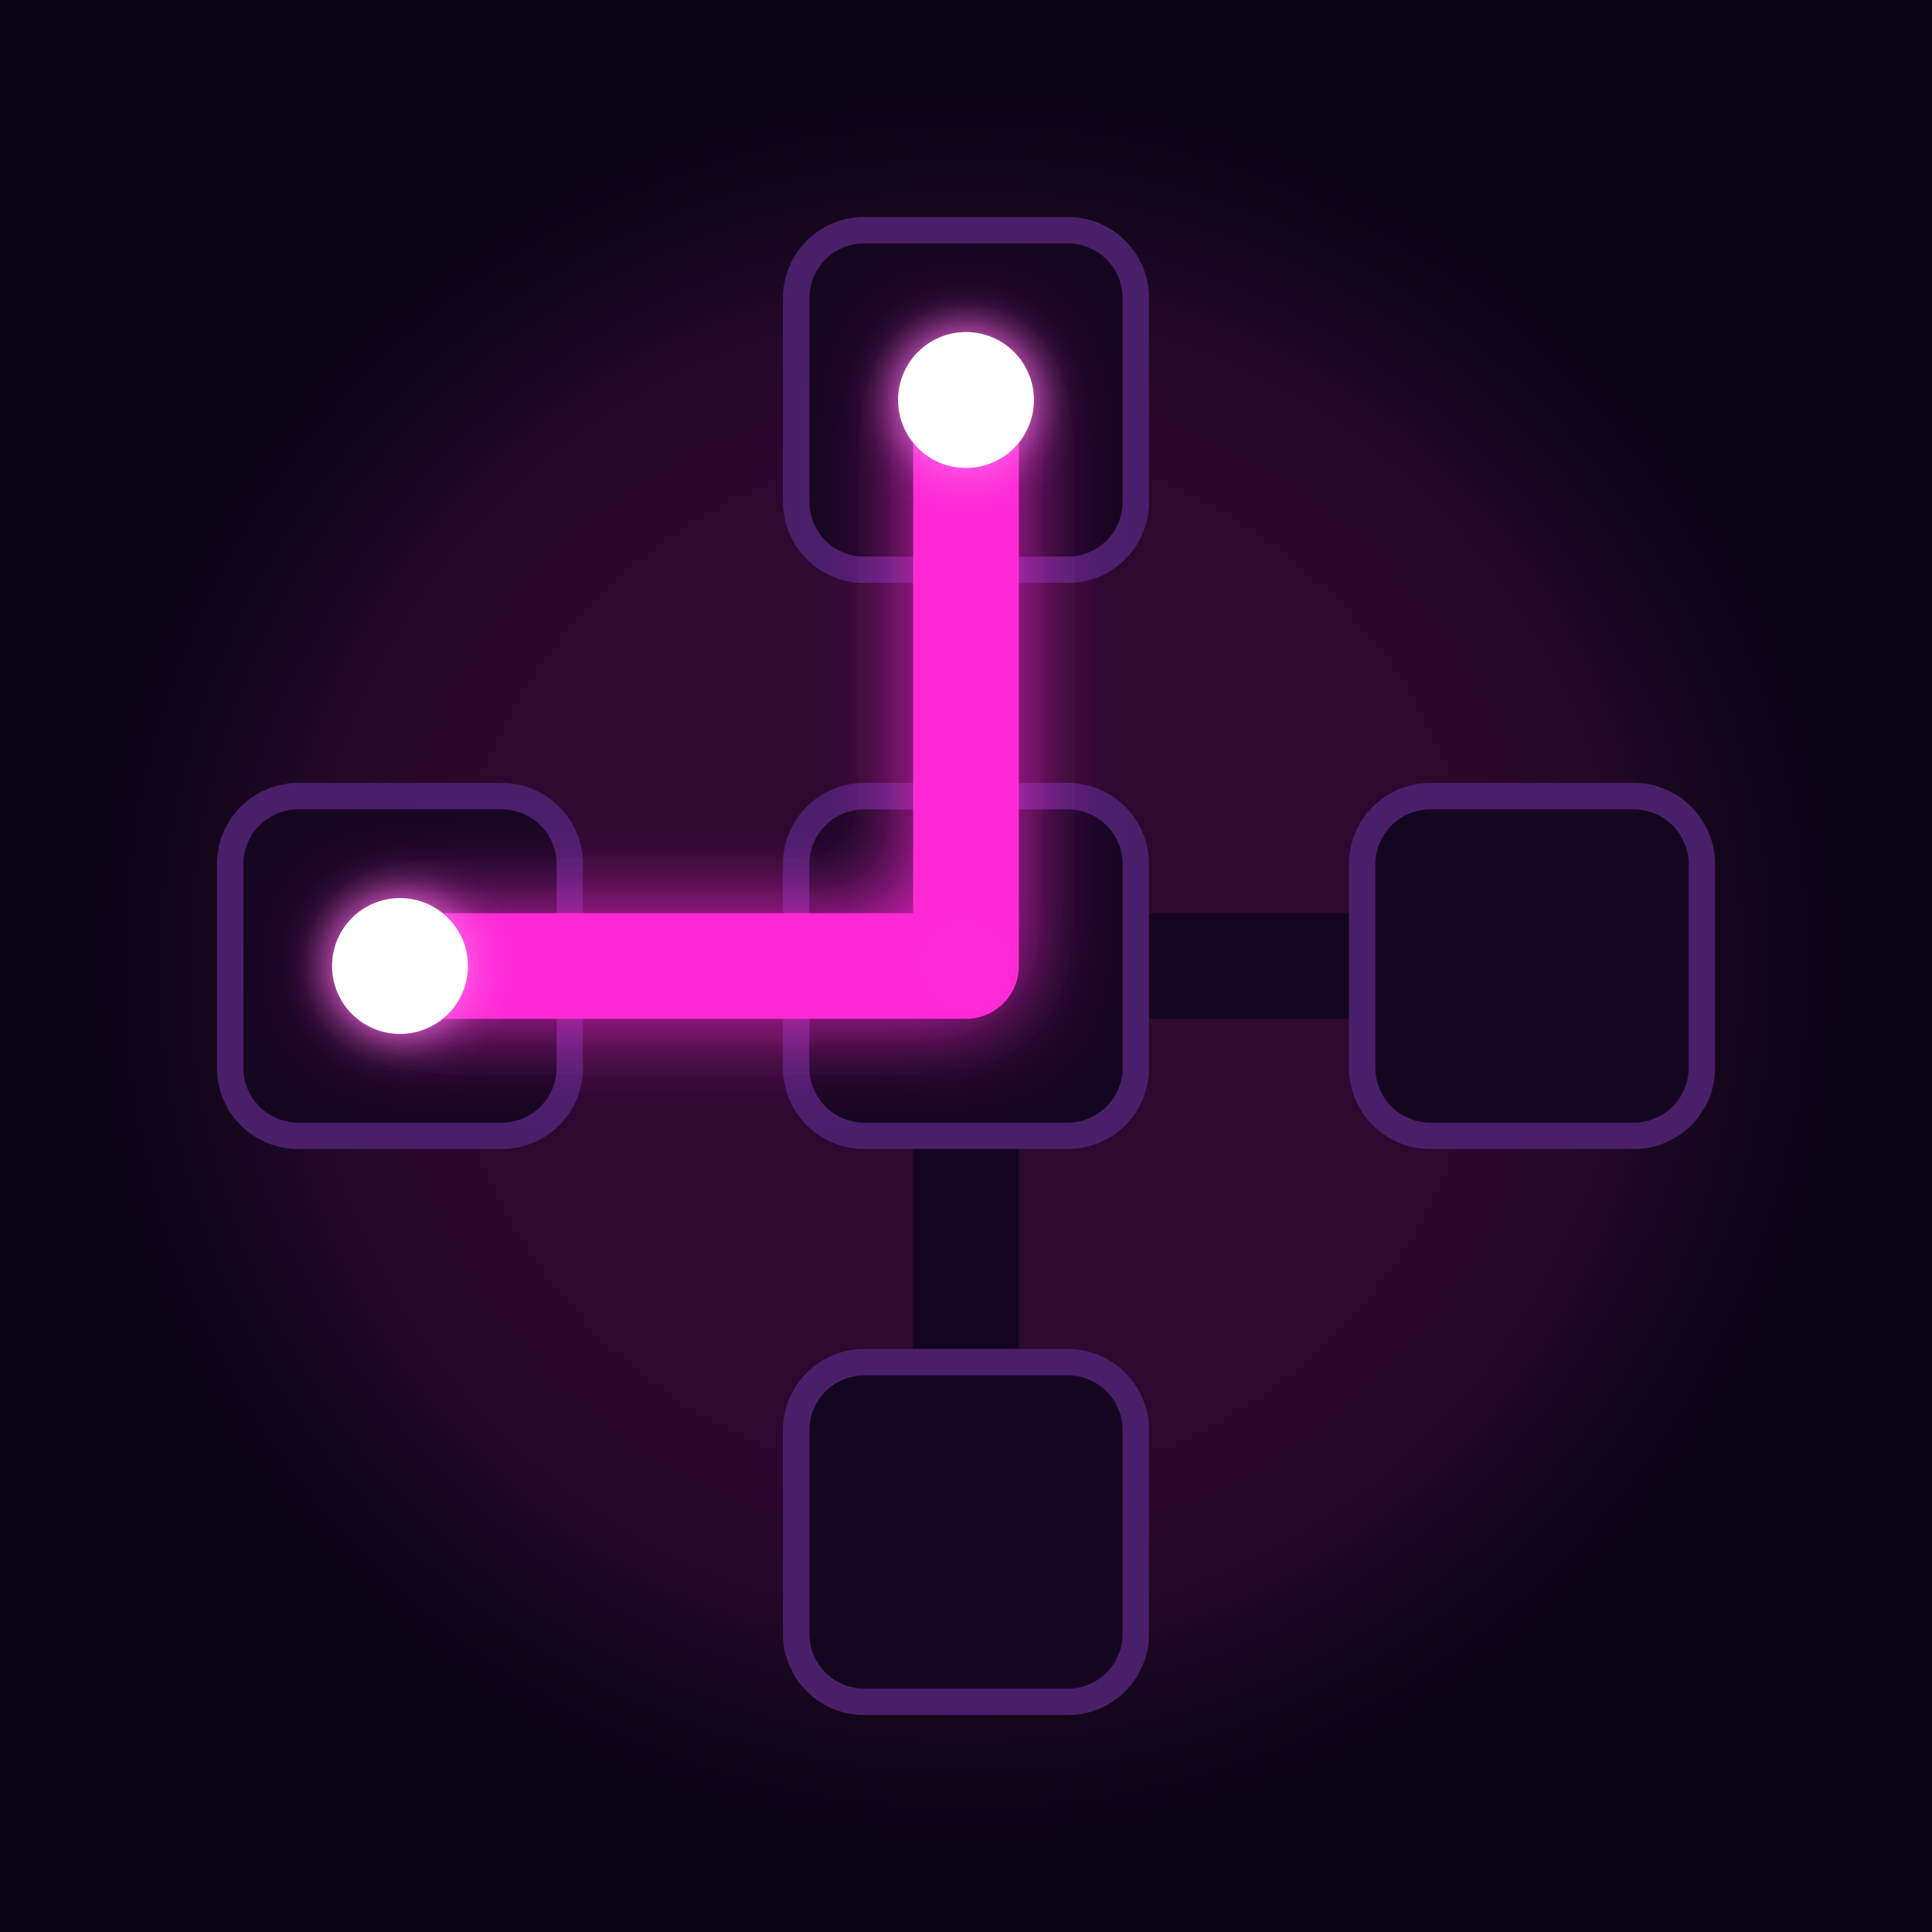
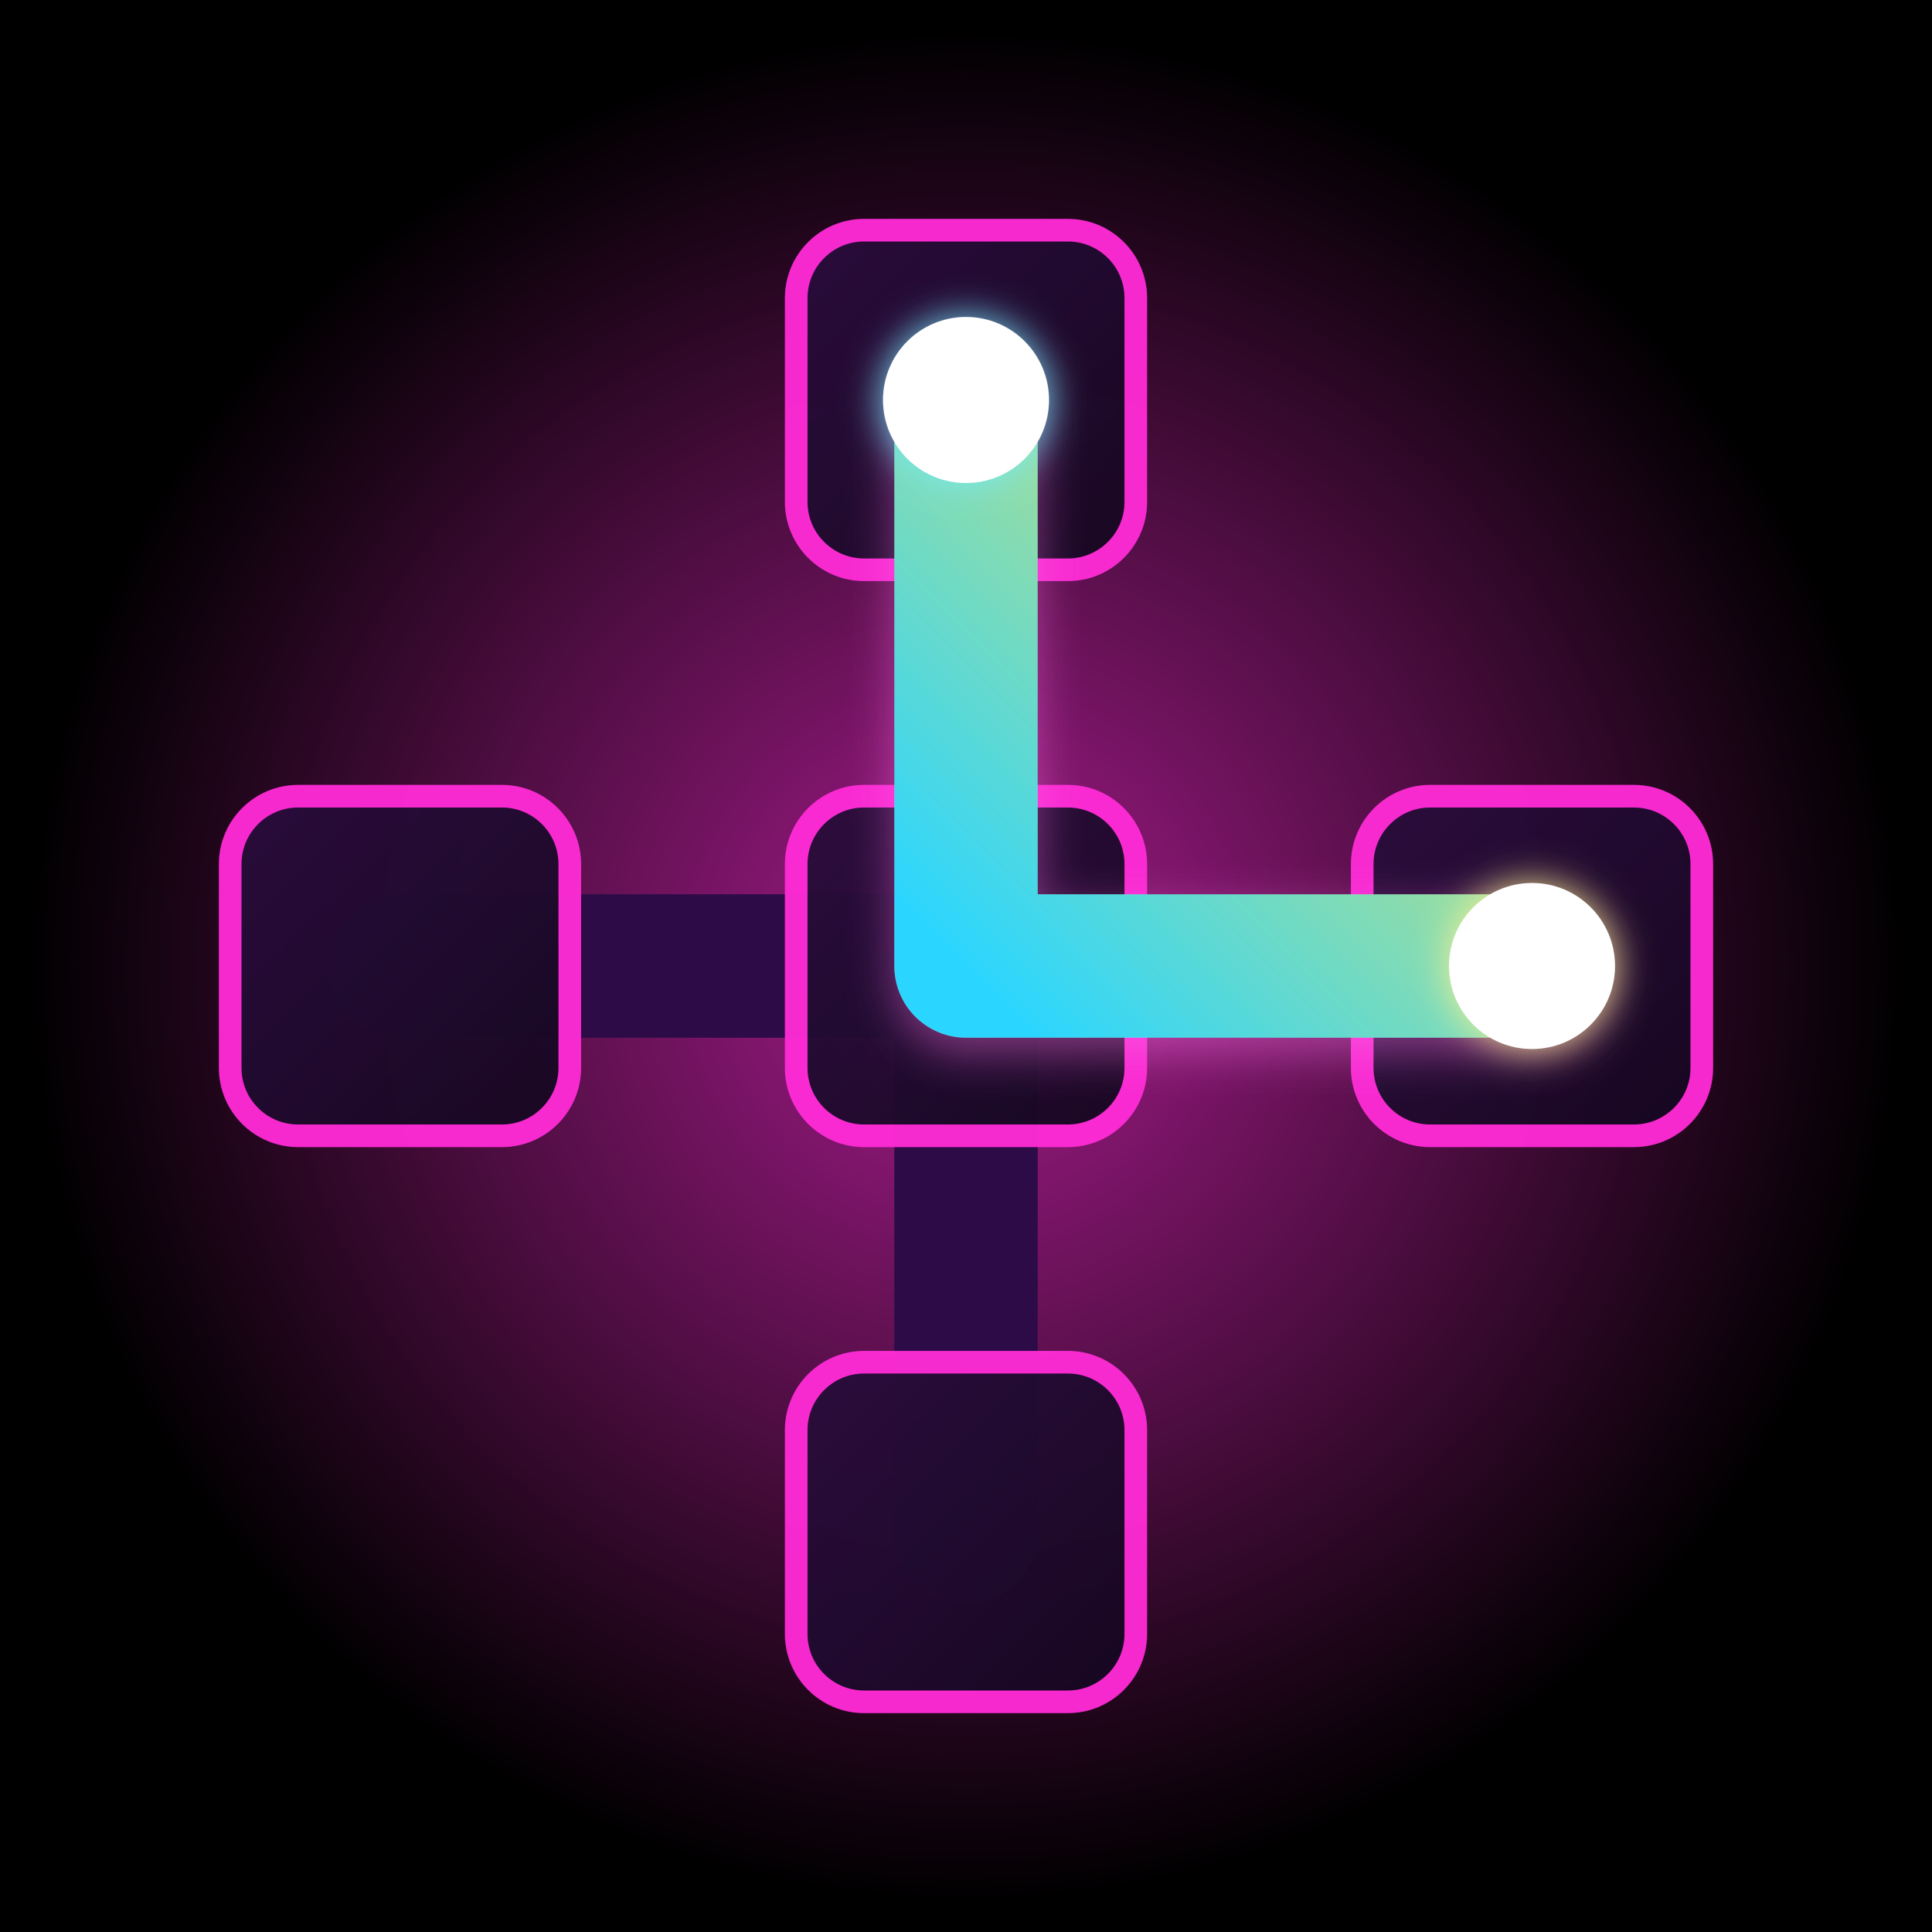
<svg xmlns="http://www.w3.org/2000/svg" viewBox="0 0 1024 1024" width="1024" height="1024">
-   <rect width="1024" height="1024" fill="#0a0414" />
-   <circle cx="512" cy="512" r="380" fill="#ff2bd6" opacity="0.14" filter="blur(50px)" />
-   <g stroke="#150620" stroke-width="56" stroke-linecap="round" stroke-linejoin="round">
+   <defs>
+     <linearGradient id="neonTile" x1="0%" y1="0%" x2="100%" y2="100%">
+       <stop offset="0%" stop-color="#2a0d3c" />
+       <stop offset="100%" stop-color="#150620" />
+     </linearGradient>
+     <linearGradient id="neonPath" x1="0%" y1="100%" x2="100%" y2="0%">
+       <stop offset="0%" stop-color="#2bd6ff" />
+       <stop offset="100%" stop-color="#ffe24a" />
+     </linearGradient>
+     <radialGradient id="neonGlow" cx="50%" cy="50%" r="50%" fx="50%" fy="50%">
+       <stop offset="0%" stop-color="#ff2bd6" stop-opacity="0.65" />
+       <stop offset="100%" stop-color="#ff2bd6" stop-opacity="0" />
+     </radialGradient>
+     <filter id="pathShadow" filterUnits="userSpaceOnUse" x="0" y="0" width="1024" height="1024">
+       <feGaussianBlur stdDeviation="12" in="SourceAlpha" result="blur" />
+       <feOffset dx="0" dy="8" in="blur" result="offset" />
+       <feColorMatrix type="matrix" values="0 0 0 0 1.0 0 0 0 0 0.17 0 0 0 0 0.84 0 0 0 0.45 0" in="offset" result="shadow" />
+       <feMerge>
+         <feMergeNode in="shadow" />
+         <feMergeNode in="SourceGraphic" />
+       </feMerge>
+     </filter>
+     <filter id="endpointCyanGlow" filterUnits="userSpaceOnUse" x="0" y="0" width="1024" height="1024">
+       <feGaussianBlur stdDeviation="10" in="SourceAlpha" result="blur" />
+       <feColorMatrix type="matrix" values="0 0 0 0 0.17 0 0 0 0 0.84 0 0 0 0 1.0 0 0 0 0.9 0" in="blur" result="glow" />
+       <feMerge>
+         <feMergeNode in="glow" />
+         <feMergeNode in="SourceGraphic" />
+       </feMerge>
+     </filter>
+     <filter id="endpointYellowGlow" filterUnits="userSpaceOnUse" x="0" y="0" width="1024" height="1024">
+       <feGaussianBlur stdDeviation="10" in="SourceAlpha" result="blur" />
+       <feColorMatrix type="matrix" values="0 0 0 0 1.0 0 0 0 0 0.89 0 0 0 0 0.29 0 0 0 0.9 0" in="blur" result="glow" />
+       <feMerge>
+         <feMergeNode in="glow" />
+         <feMergeNode in="SourceGraphic" />
+       </feMerge>
+     </filter>
+   </defs>
+   <rect width="1024" height="1024" fill="#000000" />
+   <circle cx="512" cy="512" r="500" fill="url(#neonGlow)" />
+   <g stroke="#2c0b47" stroke-width="76" stroke-linecap="round" stroke-linejoin="round">
    <line x1="512" y1="212" x2="512" y2="812" />
    <line x1="212" y1="512" x2="812" y2="512" />
  </g>
-   <g fill="#150620" stroke="#4a1f6a" stroke-width="14" stroke-linejoin="round">
+   <g fill="url(#neonTile)" stroke="#ff2bd6" stroke-width="12" stroke-linejoin="round" opacity="0.95">
    <rect x="422" y="422" width="180" height="180" rx="36" />
    <rect x="422" y="122" width="180" height="180" rx="36" />
    <rect x="722" y="422" width="180" height="180" rx="36" />
    <rect x="422" y="722" width="180" height="180" rx="36" />
    <rect x="122" y="422" width="180" height="180" rx="36" />
  </g>
-   <path d="M 212 512 L 512 512 L 512 212" fill="none" stroke="#ff2bd6" stroke-width="56" stroke-linecap="round" stroke-linejoin="round" filter="drop-shadow(0px 0px 24px rgba(255, 43, 214, 0.9))" />
-   <circle cx="212" cy="512" r="36" fill="#ffffff" filter="drop-shadow(0px 0px 12px #ff7af0)" />
-   <circle cx="512" cy="512" r="24" fill="#ff2bd6" />
-   <circle cx="512" cy="212" r="36" fill="#ffffff" filter="drop-shadow(0px 0px 12px #ff7af0)" />
+   <path d="M 512 212 L 512 512 L 812 512" fill="none" stroke="url(#neonPath)" stroke-width="76" stroke-linecap="round" stroke-linejoin="round" filter="url(#pathShadow)" />
+   <circle cx="812" cy="512" r="44" fill="#ffffff" filter="url(#endpointYellowGlow)" />
+   <circle cx="512" cy="212" r="44" fill="#ffffff" filter="url(#endpointCyanGlow)" />
</svg>
